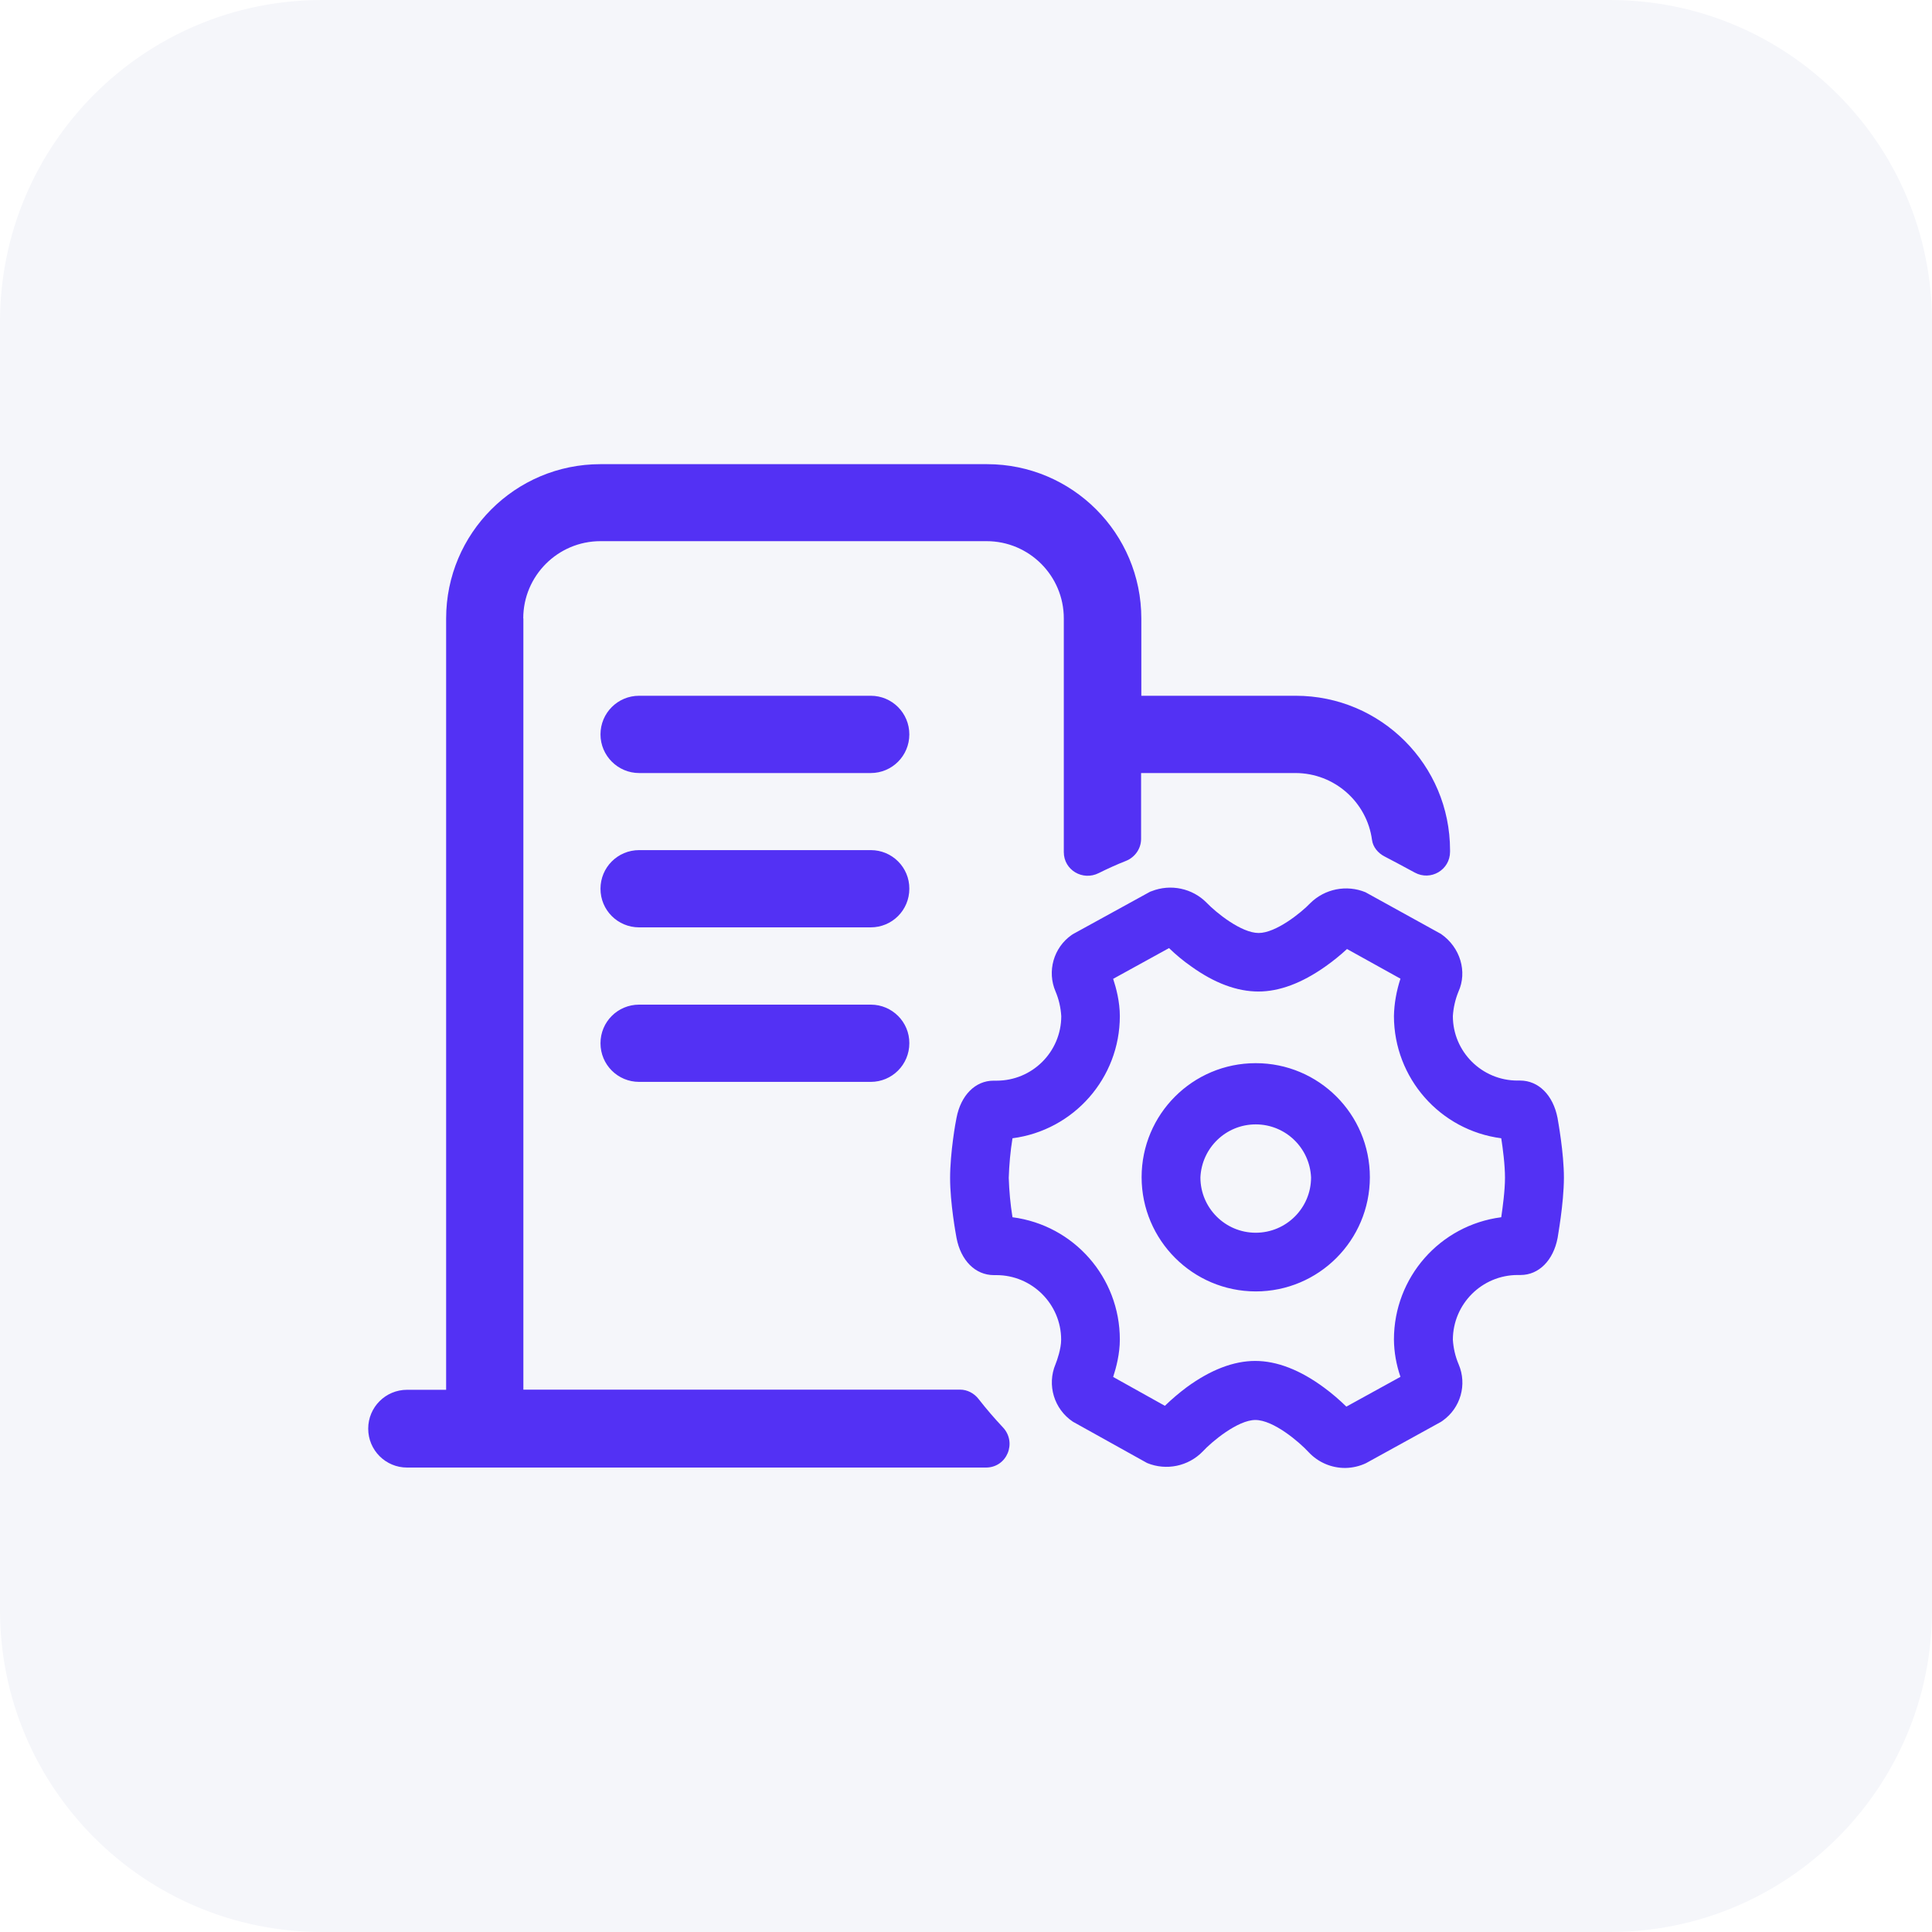
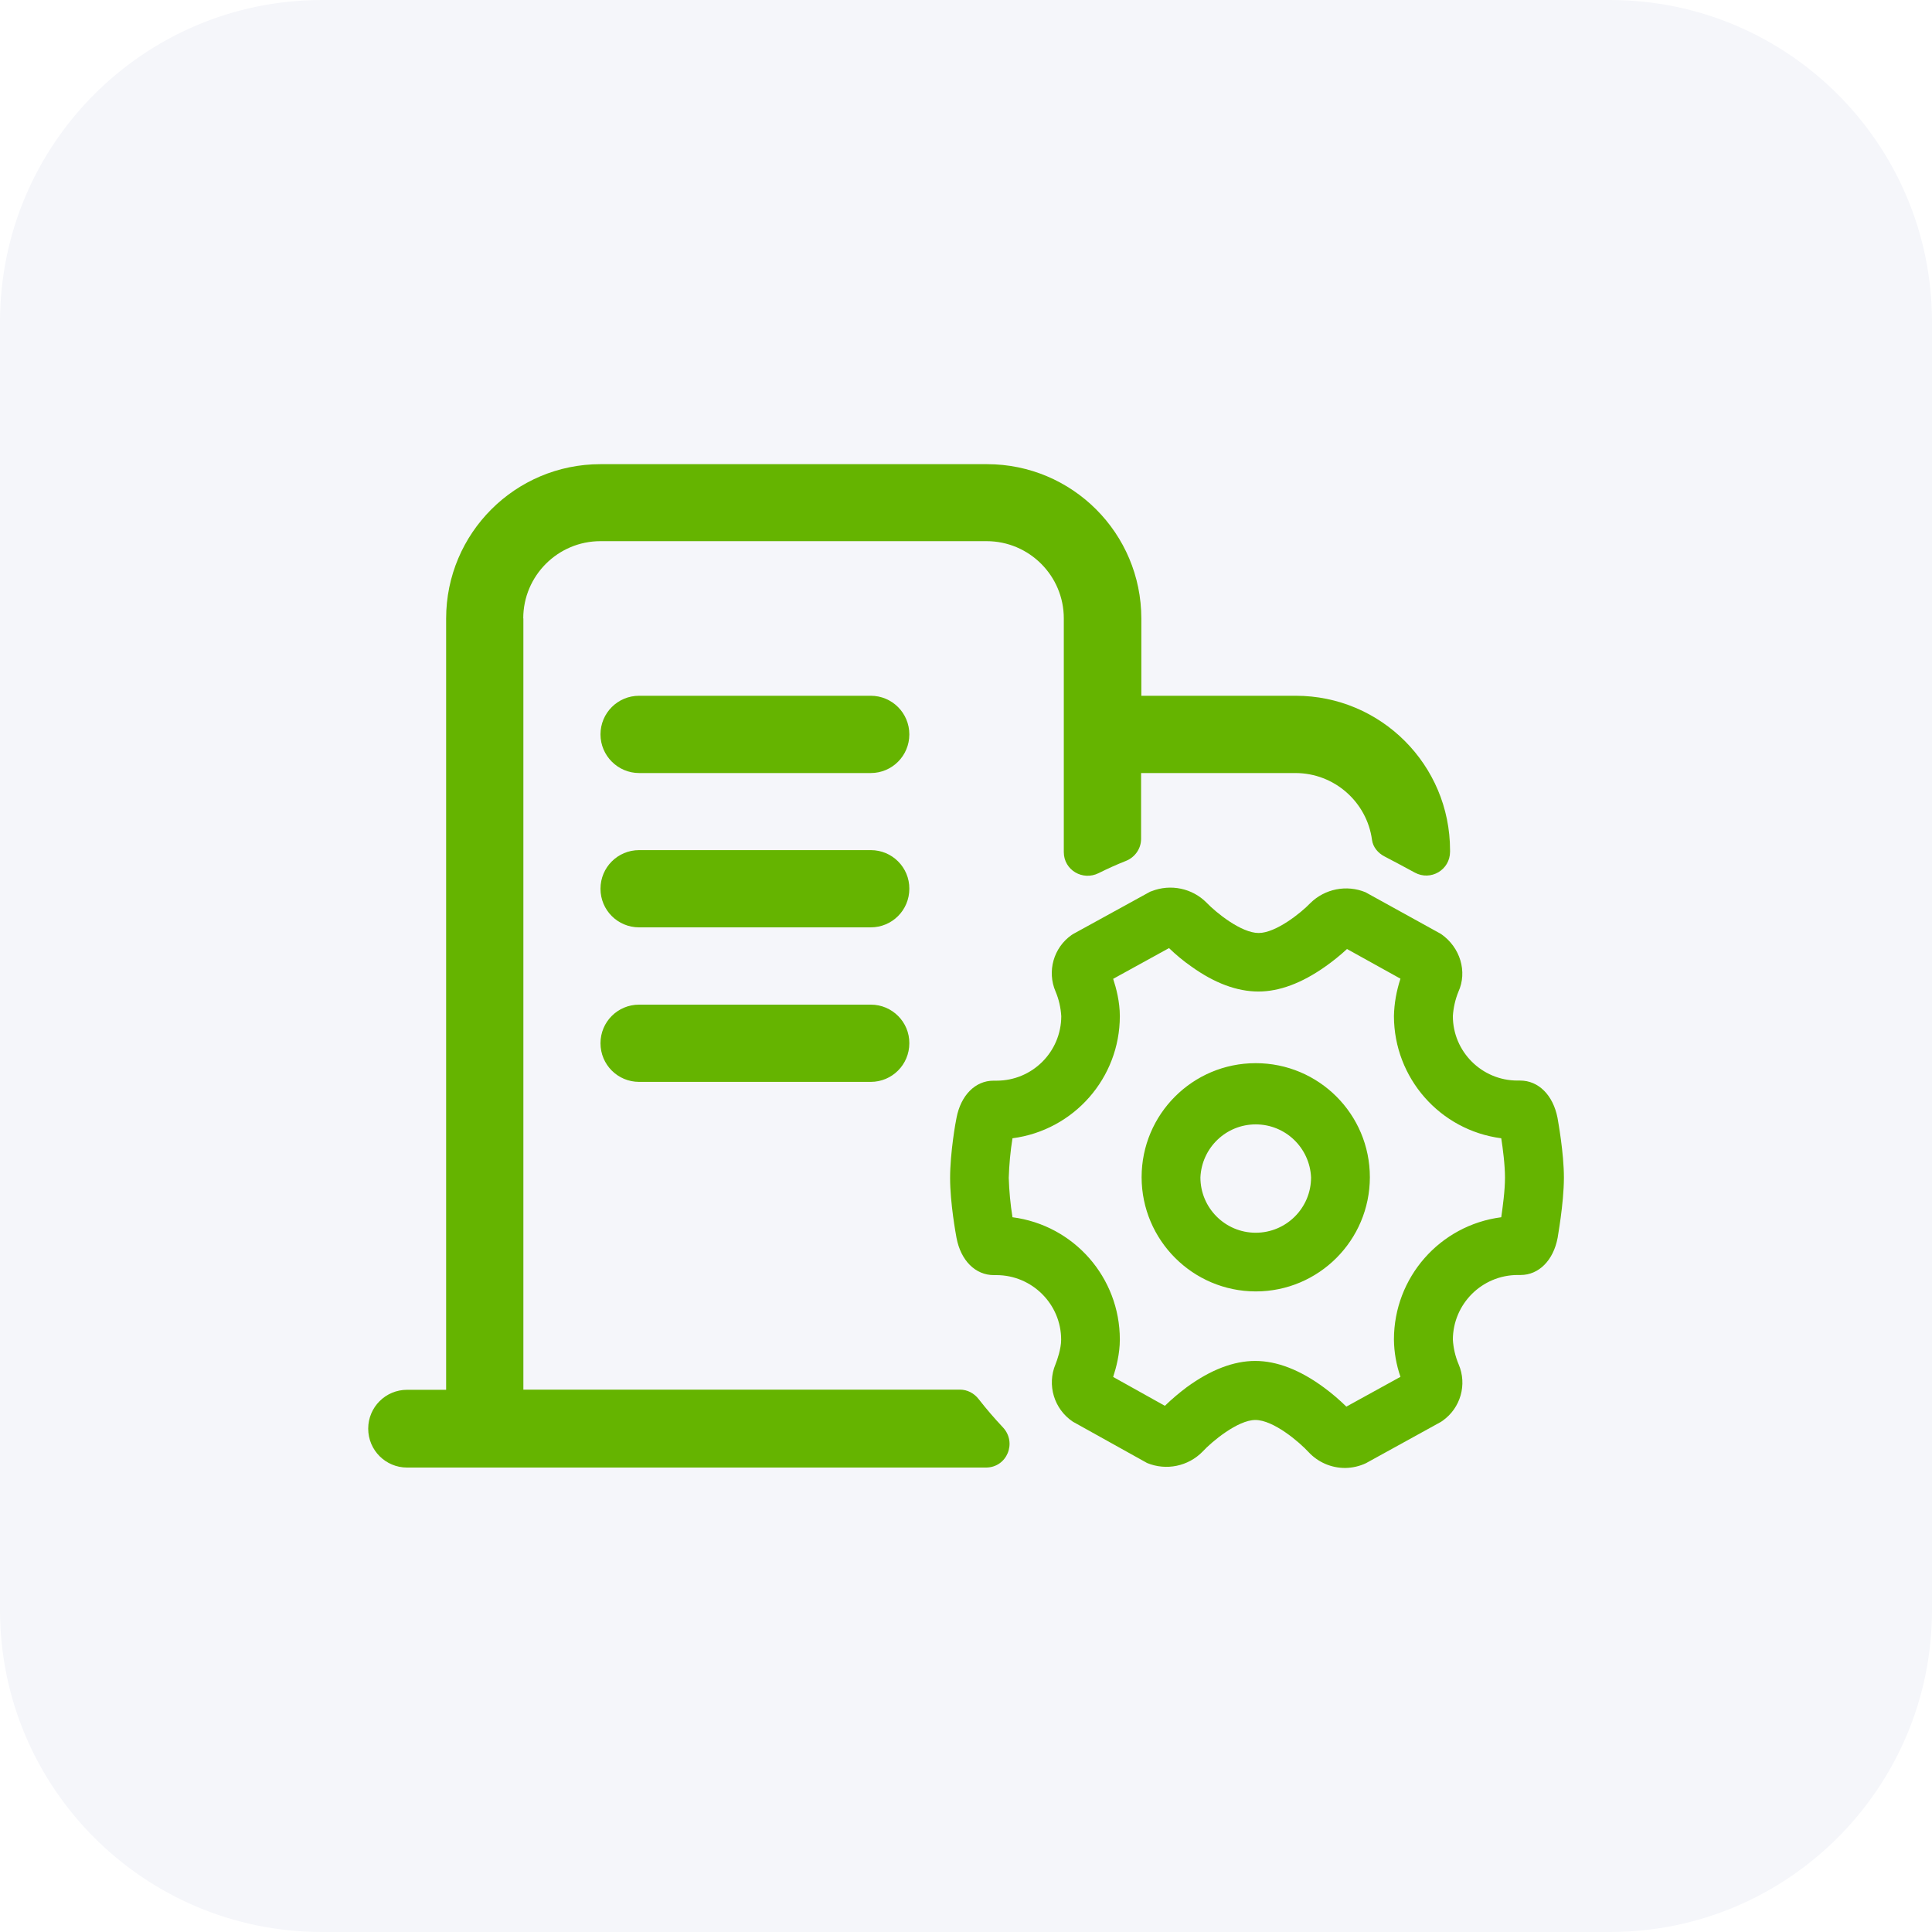
<svg xmlns="http://www.w3.org/2000/svg" width="48" height="48" viewBox="0 0 48 48" fill="none">
  <rect width="48" height="48" rx="8" fill="#F5F6FA" />
-   <path d="M38.699 30.753C38.593 31.315 38.231 31.677 37.779 31.677H37.703C36.816 31.68 36.099 32.397 36.096 33.284C36.109 33.493 36.156 33.699 36.239 33.895C36.455 34.399 36.288 34.98 35.844 35.296L35.8 35.326L33.938 36.352C33.778 36.428 33.602 36.468 33.426 36.471C33.081 36.474 32.749 36.332 32.513 36.079C32.274 35.82 31.637 35.279 31.189 35.279C30.753 35.279 30.106 35.817 29.88 36.063C29.522 36.431 28.974 36.544 28.499 36.348L26.656 35.322C26.188 35.01 26.006 34.409 26.225 33.891C26.261 33.802 26.364 33.513 26.364 33.284C26.364 32.4 25.64 31.68 24.757 31.68H24.694C24.229 31.68 23.87 31.315 23.764 30.753C23.748 30.667 23.605 29.89 23.605 29.266C23.605 28.639 23.744 27.858 23.764 27.775C23.87 27.214 24.229 26.849 24.684 26.849H24.76C25.647 26.849 26.364 26.135 26.367 25.248C26.354 25.036 26.308 24.83 26.225 24.634C26.009 24.133 26.175 23.545 26.623 23.23L26.666 23.203L28.575 22.154L28.612 22.141C29.083 21.955 29.625 22.068 29.98 22.43C30.212 22.672 30.837 23.18 31.271 23.18C31.697 23.18 32.321 22.682 32.553 22.439C32.915 22.081 33.456 21.975 33.924 22.167L35.8 23.203C36.285 23.538 36.458 24.146 36.235 24.637C36.156 24.83 36.109 25.036 36.096 25.245C36.096 26.128 36.816 26.846 37.7 26.846H37.766C38.227 26.846 38.586 27.211 38.696 27.772C38.709 27.855 38.855 28.635 38.855 29.263C38.852 29.923 38.696 30.747 38.699 30.753ZM37.298 28.28C35.774 28.081 34.635 26.782 34.632 25.245C34.638 24.93 34.695 24.618 34.794 24.315L33.466 23.578C33.294 23.738 33.111 23.884 32.918 24.02C32.337 24.428 31.783 24.634 31.265 24.634C30.737 24.634 30.176 24.428 29.595 24.01C29.399 23.874 29.216 23.721 29.044 23.555L27.656 24.319C27.732 24.548 27.822 24.89 27.822 25.245C27.822 26.782 26.68 28.081 25.155 28.28C25.102 28.605 25.073 28.934 25.062 29.263C25.073 29.591 25.102 29.917 25.155 30.242C26.683 30.441 27.822 31.74 27.822 33.28C27.822 33.636 27.732 33.977 27.656 34.21L28.941 34.927C29.113 34.761 29.296 34.605 29.488 34.462C30.079 34.031 30.651 33.812 31.185 33.812C31.726 33.812 32.304 34.037 32.898 34.476C33.091 34.618 33.277 34.778 33.45 34.947L34.794 34.207C34.691 33.908 34.635 33.596 34.632 33.28C34.632 31.74 35.77 30.441 37.298 30.242C37.334 29.99 37.391 29.581 37.391 29.259C37.391 28.941 37.338 28.535 37.298 28.28ZM31.198 32.085C29.635 32.082 28.366 30.813 28.363 29.249C28.363 27.682 29.631 26.414 31.198 26.414C32.766 26.414 34.034 27.682 34.034 29.249C34.031 30.817 32.762 32.085 31.198 32.085ZM31.198 27.935C30.461 27.935 29.857 28.516 29.824 29.253C29.824 30.013 30.441 30.627 31.198 30.627C31.956 30.627 32.573 30.013 32.573 29.253C32.54 28.516 31.936 27.935 31.198 27.935ZM15.879 19.206H21.633C22.164 19.206 22.592 18.777 22.592 18.246C22.592 17.715 22.164 17.286 21.633 17.286H15.879C15.347 17.286 14.919 17.715 14.919 18.246C14.919 18.774 15.351 19.206 15.879 19.206ZM21.636 24.96H15.879C15.347 24.96 14.919 25.388 14.919 25.919C14.919 26.45 15.347 26.879 15.879 26.879H21.633C22.164 26.879 22.592 26.45 22.592 25.919C22.596 25.391 22.164 24.96 21.636 24.96Z" fill="#5331F4" />
-   <path d="M32.191 17.286H28.356V15.367C28.356 13.249 26.64 11.532 24.521 11.532H14.919C12.8 11.532 11.084 13.249 11.084 15.367V34.529H10.114C9.58 34.529 9.148 34.96 9.148 35.495C9.148 36.029 9.58 36.461 10.114 36.461H24.495C25.019 36.461 25.275 35.837 24.913 35.458C24.704 35.236 24.505 35.004 24.315 34.761C24.203 34.615 24.033 34.525 23.851 34.525H13.003V15.364H13C13 14.305 13.86 13.445 14.919 13.445H24.511C25.57 13.445 26.43 14.305 26.43 15.364V21.171C26.43 21.616 26.899 21.892 27.297 21.692C27.516 21.583 27.742 21.48 27.971 21.39C28.197 21.301 28.35 21.085 28.35 20.842V19.206H32.184C33.154 19.206 33.961 19.929 34.087 20.866C34.11 21.045 34.236 21.194 34.396 21.277C34.595 21.38 34.867 21.526 35.15 21.679C35.545 21.895 36.026 21.613 36.026 21.161V21.125C36.026 19.003 34.309 17.286 32.191 17.286Z" fill="#5331F4" />
-   <path d="M21.636 21.121H15.879C15.347 21.121 14.919 21.55 14.919 22.081C14.919 22.612 15.347 23.04 15.879 23.04H21.633C22.164 23.04 22.592 22.612 22.592 22.081C22.596 21.55 22.164 21.121 21.636 21.121Z" fill="#5331F4" />
+   <path d="M38.699 30.753C38.593 31.315 38.231 31.677 37.779 31.677H37.703C36.816 31.68 36.099 32.397 36.096 33.284C36.109 33.493 36.156 33.699 36.239 33.895C36.455 34.399 36.288 34.98 35.844 35.296L35.8 35.326L33.938 36.352C33.778 36.428 33.602 36.468 33.426 36.471C33.081 36.474 32.749 36.332 32.513 36.079C32.274 35.82 31.637 35.279 31.189 35.279C30.753 35.279 30.106 35.817 29.88 36.063C29.522 36.431 28.974 36.544 28.499 36.348L26.656 35.322C26.188 35.01 26.006 34.409 26.225 33.891C26.261 33.802 26.364 33.513 26.364 33.284C26.364 32.4 25.64 31.68 24.757 31.68H24.694C24.229 31.68 23.87 31.315 23.764 30.753C23.748 30.667 23.605 29.89 23.605 29.266C23.605 28.639 23.744 27.858 23.764 27.775C23.87 27.214 24.229 26.849 24.684 26.849H24.76C25.647 26.849 26.364 26.135 26.367 25.248C26.354 25.036 26.308 24.83 26.225 24.634C26.009 24.133 26.175 23.545 26.623 23.23L26.666 23.203L28.575 22.154L28.612 22.141C29.083 21.955 29.625 22.068 29.98 22.43C30.212 22.672 30.837 23.18 31.271 23.18C31.697 23.18 32.321 22.682 32.553 22.439C32.915 22.081 33.456 21.975 33.924 22.167L35.8 23.203C36.285 23.538 36.458 24.146 36.235 24.637C36.156 24.83 36.109 25.036 36.096 25.245C36.096 26.128 36.816 26.846 37.7 26.846H37.766C38.227 26.846 38.586 27.211 38.696 27.772C38.709 27.855 38.855 28.635 38.855 29.263C38.852 29.923 38.696 30.747 38.699 30.753ZM37.298 28.28C35.774 28.081 34.635 26.782 34.632 25.245C34.638 24.93 34.695 24.618 34.794 24.315L33.466 23.578C33.294 23.738 33.111 23.884 32.918 24.02C32.337 24.428 31.783 24.634 31.265 24.634C30.737 24.634 30.176 24.428 29.595 24.01C29.399 23.874 29.216 23.721 29.044 23.555L27.656 24.319C27.732 24.548 27.822 24.89 27.822 25.245C27.822 26.782 26.68 28.081 25.155 28.28C25.102 28.605 25.073 28.934 25.062 29.263C25.073 29.591 25.102 29.917 25.155 30.242C26.683 30.441 27.822 31.74 27.822 33.28C27.822 33.636 27.732 33.977 27.656 34.21L28.941 34.927C29.113 34.761 29.296 34.605 29.488 34.462C30.079 34.031 30.651 33.812 31.185 33.812C31.726 33.812 32.304 34.037 32.898 34.476C33.091 34.618 33.277 34.778 33.45 34.947L34.794 34.207C34.691 33.908 34.635 33.596 34.632 33.28C34.632 31.74 35.77 30.441 37.298 30.242C37.334 29.99 37.391 29.581 37.391 29.259C37.391 28.941 37.338 28.535 37.298 28.28ZM31.198 32.085C29.635 32.082 28.366 30.813 28.363 29.249C28.363 27.682 29.631 26.414 31.198 26.414C32.766 26.414 34.034 27.682 34.034 29.249C34.031 30.817 32.762 32.085 31.198 32.085ZM31.198 27.935C30.461 27.935 29.857 28.516 29.824 29.253C29.824 30.013 30.441 30.627 31.198 30.627C31.956 30.627 32.573 30.013 32.573 29.253C32.54 28.516 31.936 27.935 31.198 27.935ZM15.879 19.206H21.633C22.164 19.206 22.592 18.777 22.592 18.246C22.592 17.715 22.164 17.286 21.633 17.286H15.879C15.347 17.286 14.919 17.715 14.919 18.246C14.919 18.774 15.351 19.206 15.879 19.206ZM21.636 24.96H15.879C15.347 24.96 14.919 25.388 14.919 25.919C14.919 26.45 15.347 26.879 15.879 26.879H21.633C22.164 26.879 22.592 26.45 22.592 25.919C22.596 25.391 22.164 24.96 21.636 24.96Z" fill="#65b400" />
+   <path d="M32.191 17.286H28.356V15.367C28.356 13.249 26.64 11.532 24.521 11.532H14.919C12.8 11.532 11.084 13.249 11.084 15.367V34.529H10.114C9.58 34.529 9.148 34.96 9.148 35.495C9.148 36.029 9.58 36.461 10.114 36.461H24.495C25.019 36.461 25.275 35.837 24.913 35.458C24.704 35.236 24.505 35.004 24.315 34.761C24.203 34.615 24.033 34.525 23.851 34.525H13.003V15.364H13C13 14.305 13.86 13.445 14.919 13.445H24.511C25.57 13.445 26.43 14.305 26.43 15.364V21.171C26.43 21.616 26.899 21.892 27.297 21.692C27.516 21.583 27.742 21.48 27.971 21.39C28.197 21.301 28.35 21.085 28.35 20.842V19.206H32.184C33.154 19.206 33.961 19.929 34.087 20.866C34.11 21.045 34.236 21.194 34.396 21.277C34.595 21.38 34.867 21.526 35.15 21.679C35.545 21.895 36.026 21.613 36.026 21.161V21.125C36.026 19.003 34.309 17.286 32.191 17.286Z" fill="#65b400" />
+   <path d="M21.636 21.121H15.879C15.347 21.121 14.919 21.55 14.919 22.081C14.919 22.612 15.347 23.04 15.879 23.04H21.633C22.164 23.04 22.592 22.612 22.592 22.081C22.596 21.55 22.164 21.121 21.636 21.121Z" fill="#65b400" />
</svg>
